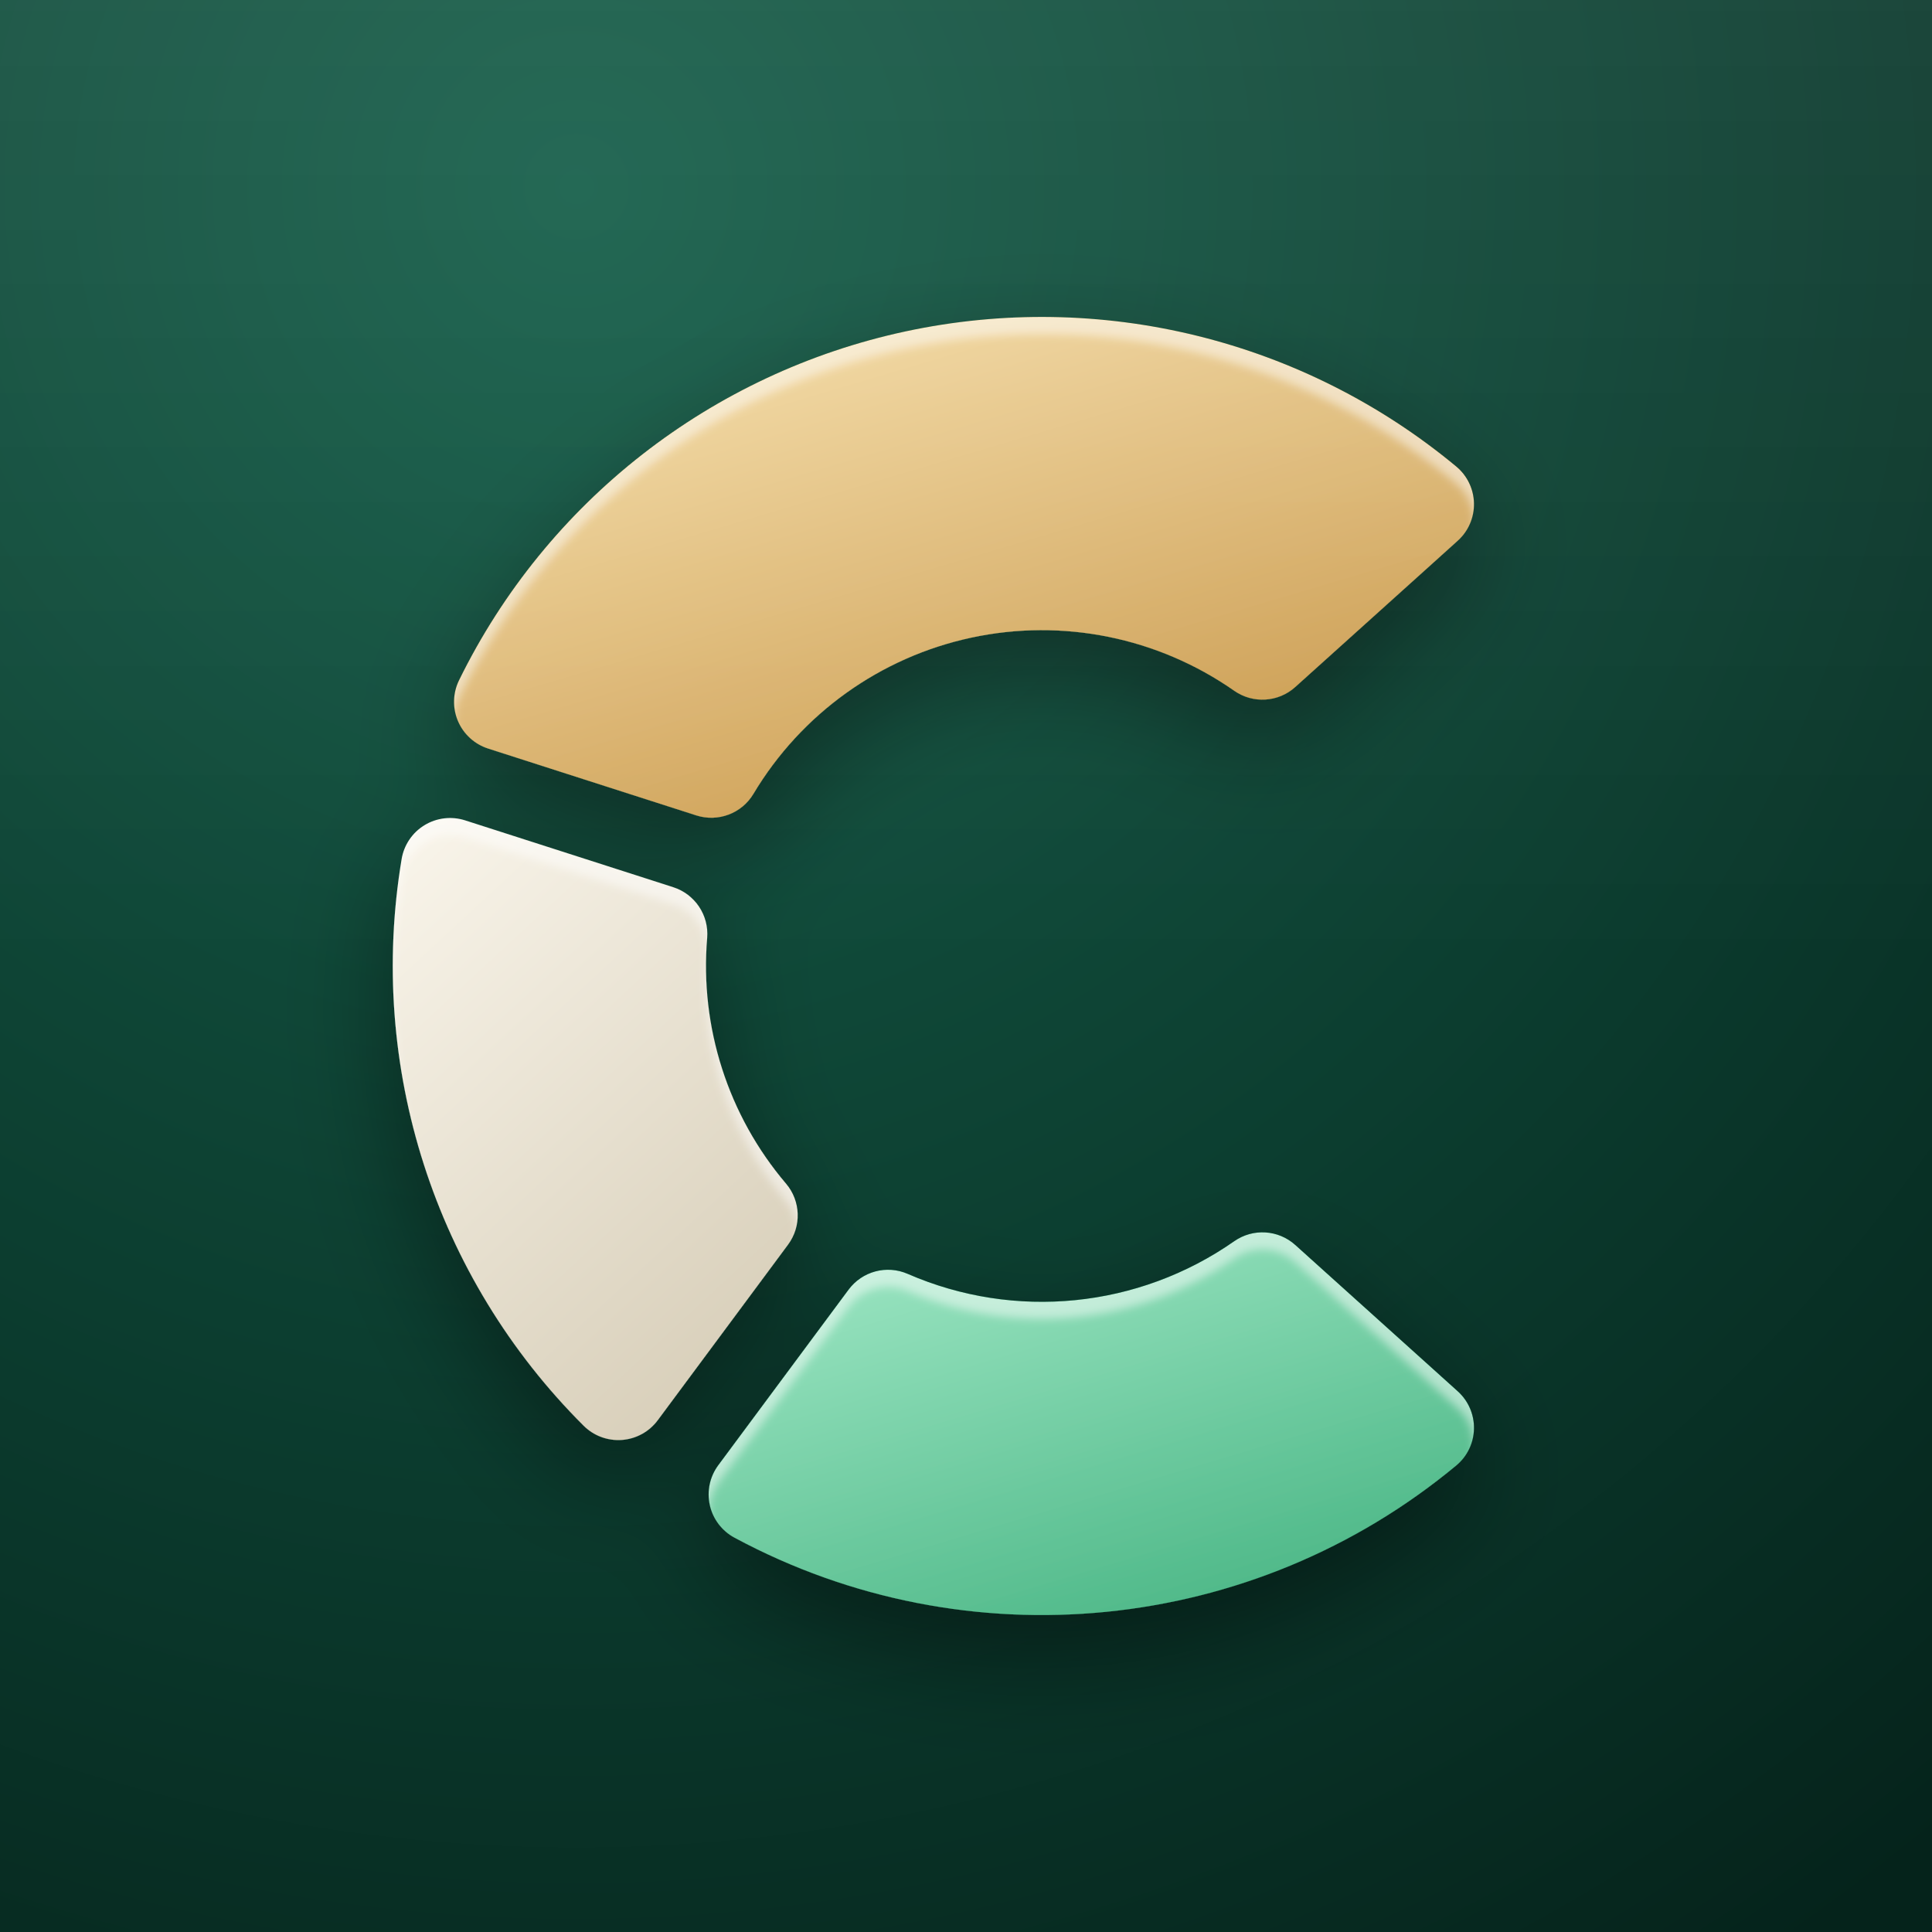
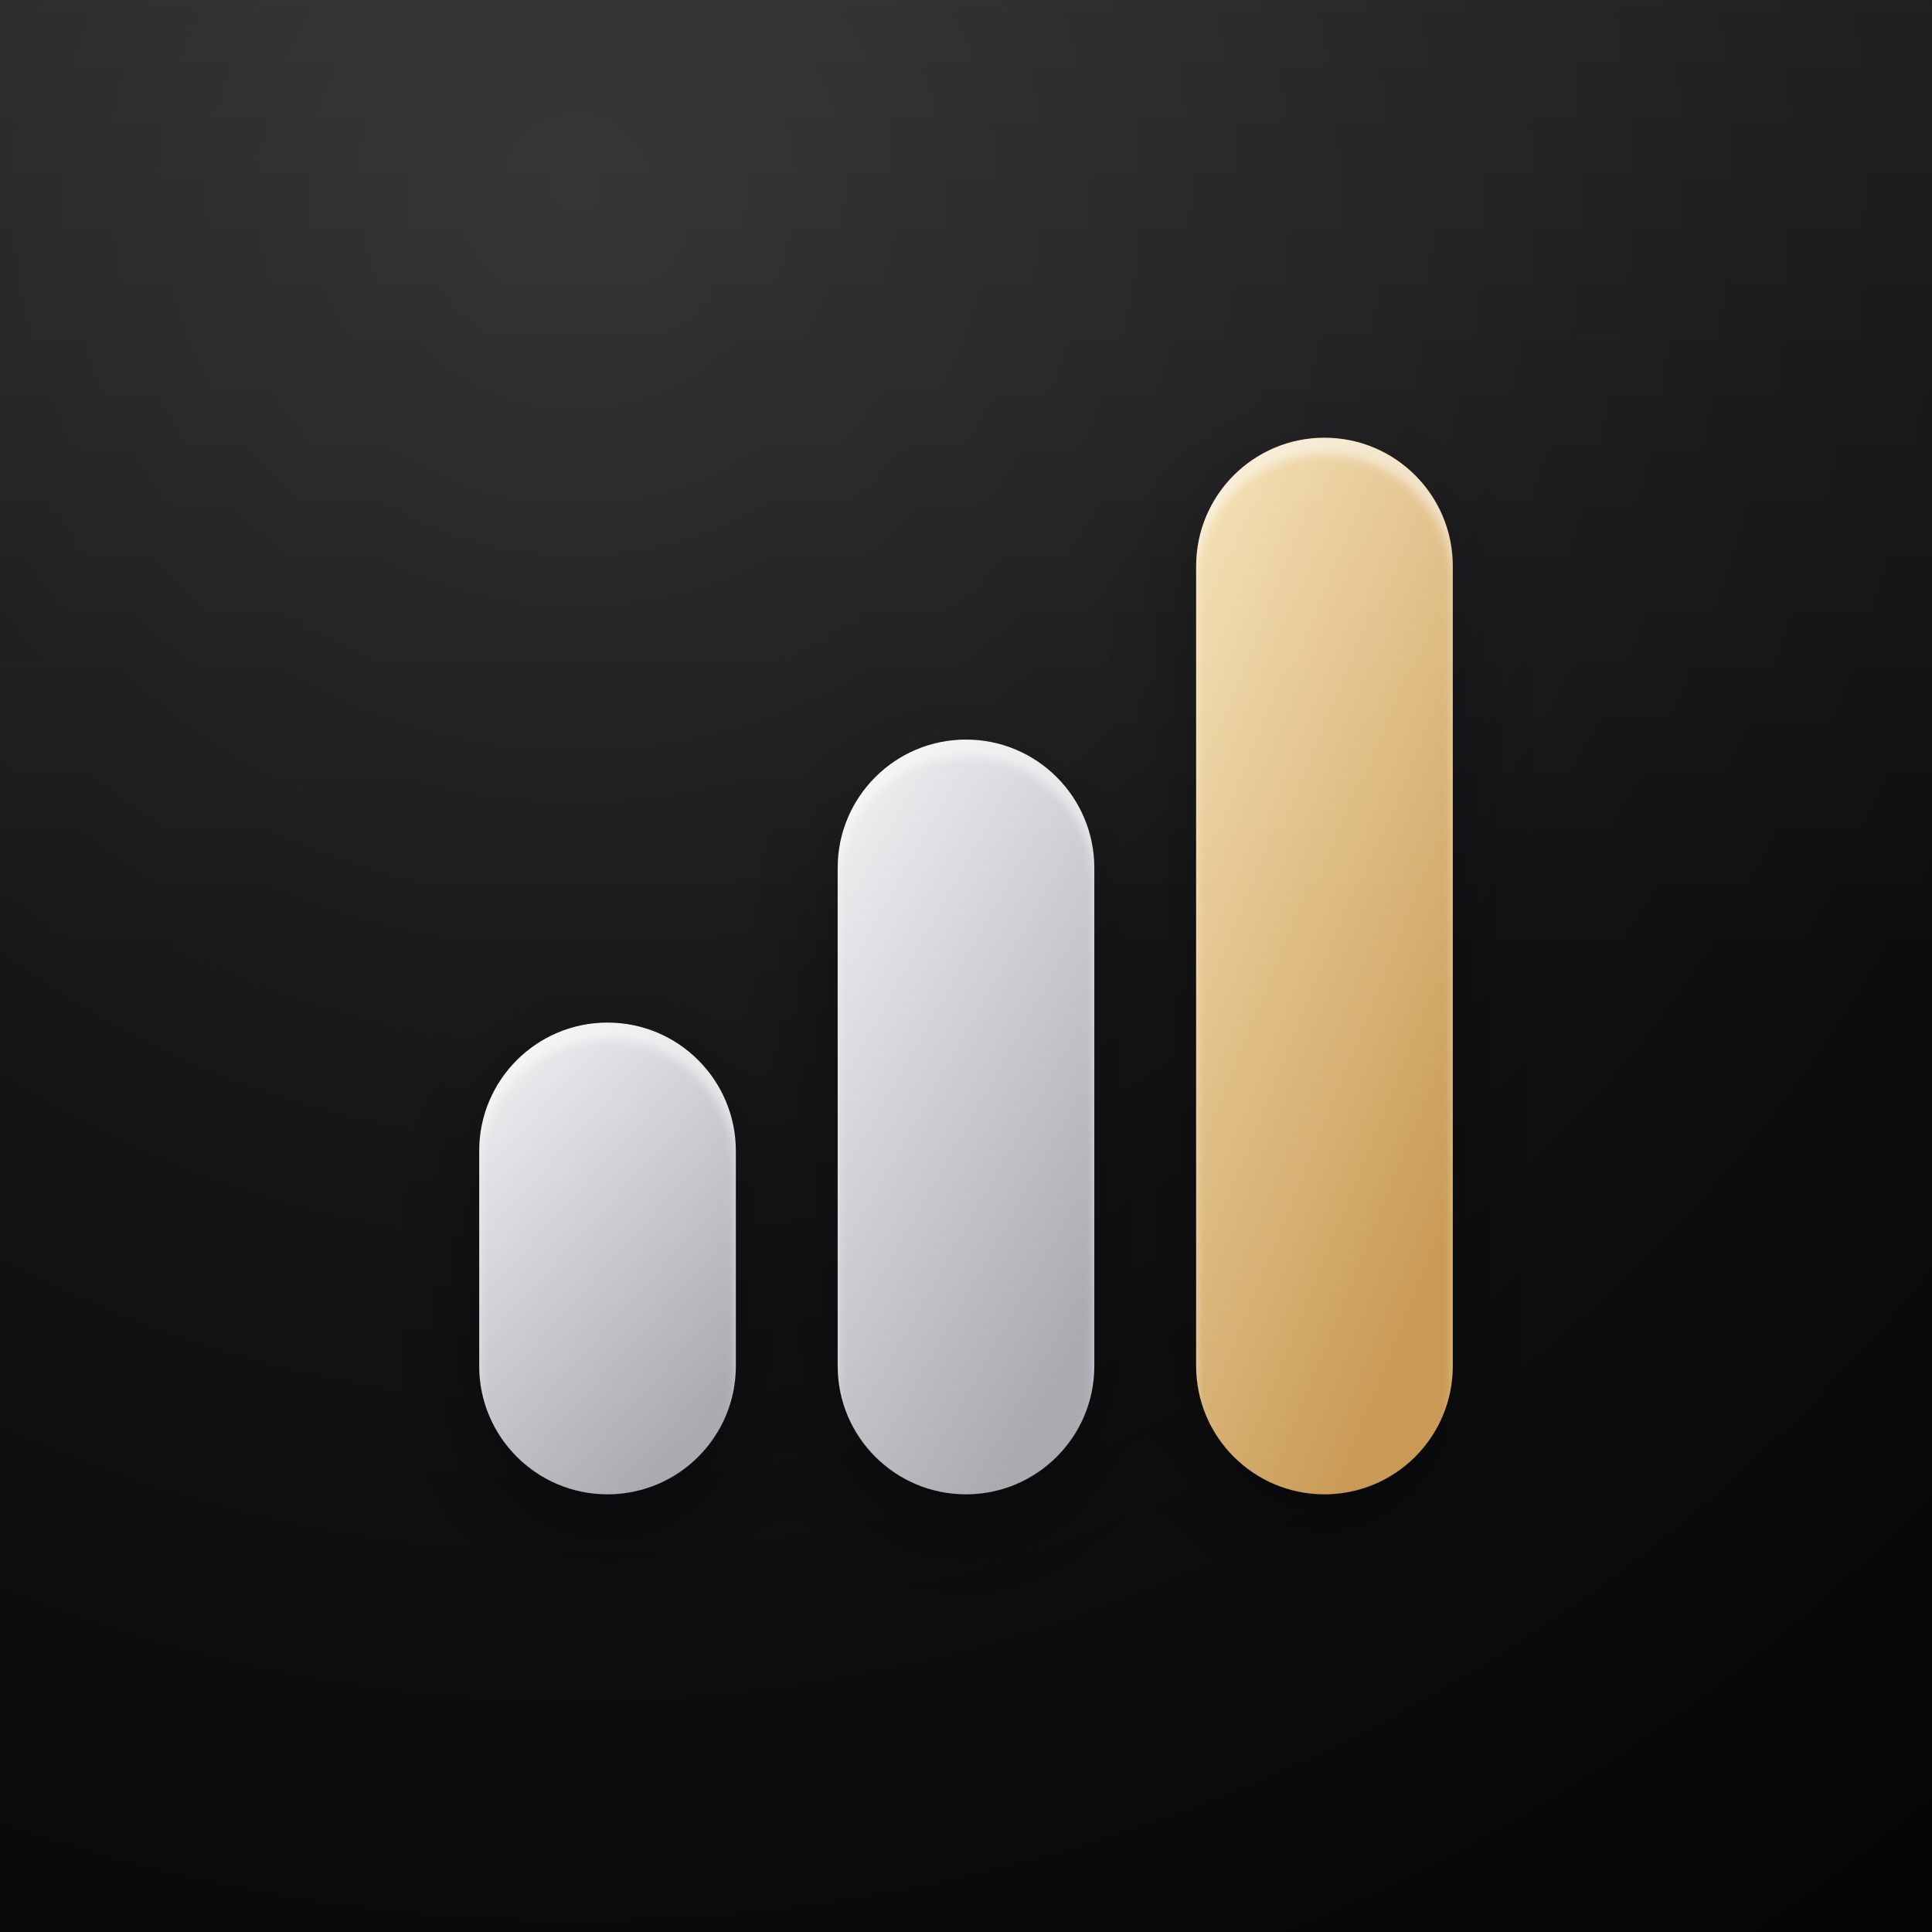
<svg xmlns="http://www.w3.org/2000/svg" width="1024" height="1024" viewBox="0 0 1024 1024">
  <defs>
    <radialGradient id="field" cx="0.3" cy="0.1" r="1.1">
-       <stop offset="0" stop-color="#17604B" />
-       <stop offset="0.55" stop-color="#0C3E30" />
-       <stop offset="1" stop-color="#05231B" />
+       <stop offset="0" stop-color="#2A2A2D" />
+       <stop offset="0.55" stop-color="#121214" />
+       <stop offset="1" stop-color="#050506" />
    </radialGradient>
    <linearGradient id="sheen" x1="0" y1="0" x2="0" y2="1">
      <stop offset="0" stop-color="#fff" stop-opacity="0.07" />
      <stop offset="0.5" stop-color="#fff" stop-opacity="0" />
    </linearGradient>
    <filter id="shadow" x="-25%" y="-25%" width="150%" height="150%">
      <feDropShadow dx="0" dy="22" stdDeviation="28" flood-color="#000" flood-opacity="0.42" />
    </filter>
    <filter id="soften" x="-5%" y="-5%" width="110%" height="110%">
      <feGaussianBlur stdDeviation="2.5" />
    </filter>
    <linearGradient id="seg0" x1="0" y1="0" x2="0.6" y2="1">
-       <stop offset="0" stop-color="#A6EBCA" />
-       <stop offset="1" stop-color="#4FB989" />
+       <stop offset="0" stop-color="#F4F4F6" />
+       <stop offset="1" stop-color="#A9ABB1" />
    </linearGradient>
    <clipPath id="clip0">
-       <path d="M 771.84 776.74 A 344 344 0 0 1 389.29 814.99 A 26 26 0 0 1 380.72 776.59 L 449.8 683.52 A 26 26 0 0 1 481.06 675.18 A 178 178 0 0 0 654.19 657.87 A 26 26 0 0 1 686.49 659.85 L 772.63 737.41 A 26 26 0 0 1 771.84 776.74 Z" />
+       <path d="M 254 610 A 68 68 0 0 1 390 610 L 390 724 A 68 68 0 0 1 254 724 Z" />
    </clipPath>
    <mask id="edge0" maskUnits="userSpaceOnUse" x="0" y="0" width="1024" height="1024">
-       <path d="M 771.84 776.74 A 344 344 0 0 1 389.29 814.99 A 26 26 0 0 1 380.72 776.59 L 449.8 683.52 A 26 26 0 0 1 481.06 675.18 A 178 178 0 0 0 654.19 657.87 A 26 26 0 0 1 686.49 659.85 L 772.63 737.41 A 26 26 0 0 1 771.84 776.74 Z" fill="#fff" />
-       <path d="M 771.84 776.74 A 344 344 0 0 1 389.29 814.99 A 26 26 0 0 1 380.72 776.59 L 449.8 683.52 A 26 26 0 0 1 481.06 675.18 A 178 178 0 0 0 654.19 657.87 A 26 26 0 0 1 686.49 659.85 L 772.63 737.41 A 26 26 0 0 1 771.84 776.74 Z" fill="#000" transform="translate(0 9)" filter="url(#soften)" />
+       <path d="M 254 610 A 68 68 0 0 1 390 610 L 390 724 A 68 68 0 0 1 254 724 Z" fill="#fff" />
+       <path d="M 254 610 A 68 68 0 0 1 390 610 L 390 724 A 68 68 0 0 1 254 724 Z" fill="#000" transform="translate(0 9)" filter="url(#soften)" />
    </mask>
    <linearGradient id="seg1" x1="0" y1="0" x2="0.6" y2="1">
-       <stop offset="0" stop-color="#FAF6EC" />
-       <stop offset="1" stop-color="#D9D0BB" />
+       <stop offset="0" stop-color="#F4F4F6" />
+       <stop offset="1" stop-color="#A9ABB1" />
    </linearGradient>
    <clipPath id="clip1">
-       <path d="M 309.37 755.68 A 344 344 0 0 1 212.89 455.29 A 26 26 0 0 1 246.48 434.82 L 356.84 470.26 A 26 26 0 0 1 374.8 497.18 A 178 178 0 0 0 416.6 627.34 A 26 26 0 0 1 417.68 659.68 L 348.6 752.76 A 26 26 0 0 1 309.37 755.68 Z" />
+       <path d="M 444 460 A 68 68 0 0 1 580 460 L 580 724 A 68 68 0 0 1 444 724 Z" />
    </clipPath>
    <mask id="edge1" maskUnits="userSpaceOnUse" x="0" y="0" width="1024" height="1024">
-       <path d="M 309.37 755.68 A 344 344 0 0 1 212.89 455.29 A 26 26 0 0 1 246.48 434.82 L 356.84 470.26 A 26 26 0 0 1 374.8 497.18 A 178 178 0 0 0 416.6 627.34 A 26 26 0 0 1 417.68 659.68 L 348.6 752.76 A 26 26 0 0 1 309.37 755.68 Z" fill="#fff" />
-       <path d="M 309.37 755.68 A 344 344 0 0 1 212.89 455.29 A 26 26 0 0 1 246.48 434.82 L 356.84 470.26 A 26 26 0 0 1 374.8 497.18 A 178 178 0 0 0 416.6 627.34 A 26 26 0 0 1 417.68 659.68 L 348.6 752.76 A 26 26 0 0 1 309.37 755.68 Z" fill="#000" transform="translate(0 9)" filter="url(#soften)" />
+       <path d="M 444 460 A 68 68 0 0 1 580 460 L 580 724 A 68 68 0 0 1 444 724 Z" fill="#fff" />
+       <path d="M 444 460 A 68 68 0 0 1 580 460 L 580 724 A 68 68 0 0 1 444 724 Z" fill="#000" transform="translate(0 9)" filter="url(#soften)" />
    </mask>
    <linearGradient id="seg2" x1="0" y1="0" x2="0.6" y2="1">
-       <stop offset="0" stop-color="#F9E4B2" />
-       <stop offset="1" stop-color="#CB9C50" />
+       <stop offset="0" stop-color="#F6E3B8" />
+       <stop offset="1" stop-color="#C99A55" />
    </linearGradient>
    <clipPath id="clip2">
-       <path d="M 243.32 360.53 A 344 344 0 0 1 771.84 247.26 A 26 26 0 0 1 772.63 286.59 L 686.49 364.15 A 26 26 0 0 1 654.19 366.13 A 178 178 0 0 0 399.34 420.75 A 26 26 0 0 1 369.07 432.18 L 258.71 396.74 A 26 26 0 0 1 243.32 360.53 Z" />
+       <path d="M 634 300 A 68 68 0 0 1 770 300 L 770 724 A 68 68 0 0 1 634 724 Z" />
    </clipPath>
    <mask id="edge2" maskUnits="userSpaceOnUse" x="0" y="0" width="1024" height="1024">
-       <path d="M 243.32 360.53 A 344 344 0 0 1 771.84 247.26 A 26 26 0 0 1 772.63 286.59 L 686.49 364.15 A 26 26 0 0 1 654.19 366.13 A 178 178 0 0 0 399.34 420.75 A 26 26 0 0 1 369.07 432.18 L 258.71 396.74 A 26 26 0 0 1 243.32 360.53 Z" fill="#fff" />
-       <path d="M 243.32 360.53 A 344 344 0 0 1 771.84 247.26 A 26 26 0 0 1 772.63 286.59 L 686.49 364.15 A 26 26 0 0 1 654.19 366.13 A 178 178 0 0 0 399.34 420.75 A 26 26 0 0 1 369.07 432.18 L 258.71 396.74 A 26 26 0 0 1 243.32 360.53 Z" fill="#000" transform="translate(0 9)" filter="url(#soften)" />
+       <path d="M 634 300 A 68 68 0 0 1 770 300 L 770 724 A 68 68 0 0 1 634 724 Z" fill="#fff" />
+       <path d="M 634 300 A 68 68 0 0 1 770 300 L 770 724 A 68 68 0 0 1 634 724 Z" fill="#000" transform="translate(0 9)" filter="url(#soften)" />
    </mask>
  </defs>
  <rect width="1024" height="1024" fill="url(#field)" />
  <g filter="url(#shadow)">
-     <path d="M 771.84 776.74 A 344 344 0 0 1 389.29 814.99 A 26 26 0 0 1 380.72 776.59 L 449.8 683.52 A 26 26 0 0 1 481.06 675.18 A 178 178 0 0 0 654.19 657.87 A 26 26 0 0 1 686.49 659.85 L 772.63 737.41 A 26 26 0 0 1 771.84 776.74 Z" fill="url(#seg0)" />
-     <path d="M 309.37 755.68 A 344 344 0 0 1 212.89 455.29 A 26 26 0 0 1 246.48 434.82 L 356.84 470.26 A 26 26 0 0 1 374.8 497.18 A 178 178 0 0 0 416.6 627.34 A 26 26 0 0 1 417.68 659.68 L 348.6 752.76 A 26 26 0 0 1 309.37 755.68 Z" fill="url(#seg1)" />
-     <path d="M 243.32 360.53 A 344 344 0 0 1 771.84 247.26 A 26 26 0 0 1 772.63 286.59 L 686.49 364.15 A 26 26 0 0 1 654.19 366.13 A 178 178 0 0 0 399.34 420.75 A 26 26 0 0 1 369.07 432.18 L 258.71 396.74 A 26 26 0 0 1 243.32 360.53 Z" fill="url(#seg2)" />
+     <path d="M 254 610 A 68 68 0 0 1 390 610 L 390 724 A 68 68 0 0 1 254 724 Z" fill="url(#seg0)" />
+     <path d="M 444 460 A 68 68 0 0 1 580 460 L 580 724 A 68 68 0 0 1 444 724 Z" fill="url(#seg1)" />
+     <path d="M 634 300 A 68 68 0 0 1 770 300 L 770 724 A 68 68 0 0 1 634 724 Z" fill="url(#seg2)" />
  </g>
  <g clip-path="url(#clip0)">
    <rect width="1024" height="1024" fill="#fff" fill-opacity="0.5" mask="url(#edge0)" />
  </g>
  <g clip-path="url(#clip1)">
    <rect width="1024" height="1024" fill="#fff" fill-opacity="0.5" mask="url(#edge1)" />
  </g>
  <g clip-path="url(#clip2)">
    <rect width="1024" height="1024" fill="#fff" fill-opacity="0.5" mask="url(#edge2)" />
  </g>
  <rect width="1024" height="1024" fill="url(#sheen)" />
</svg>
